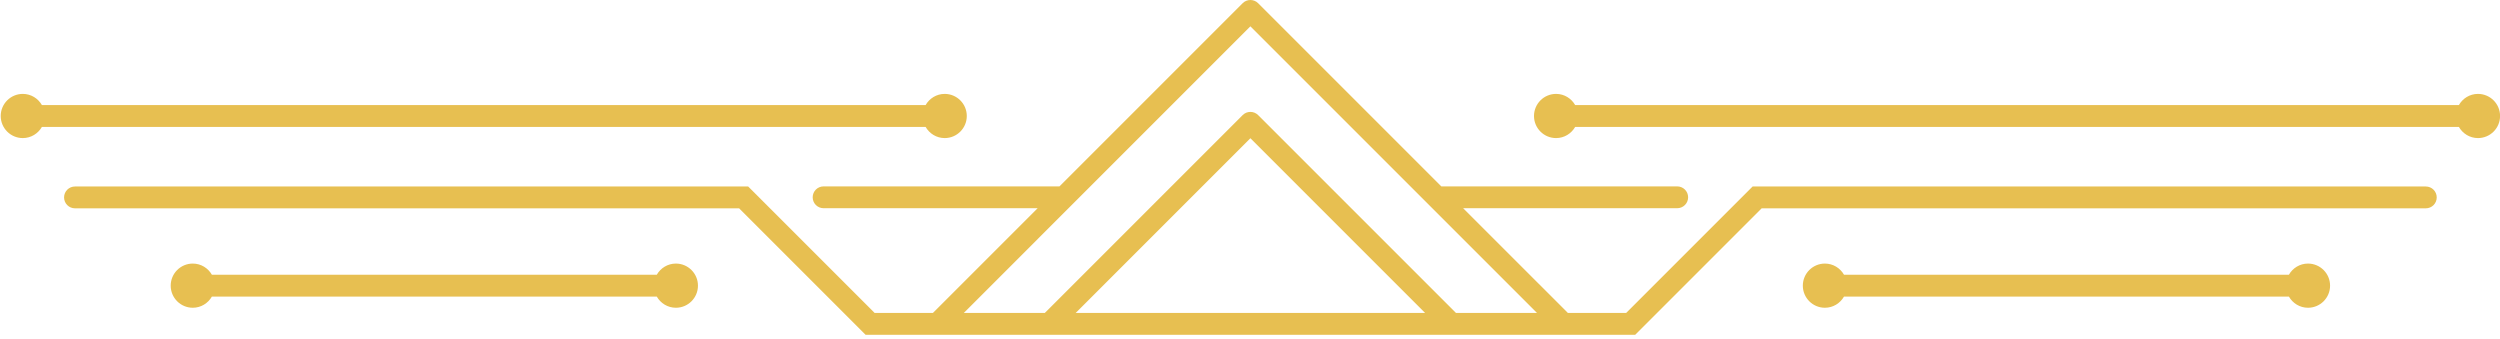
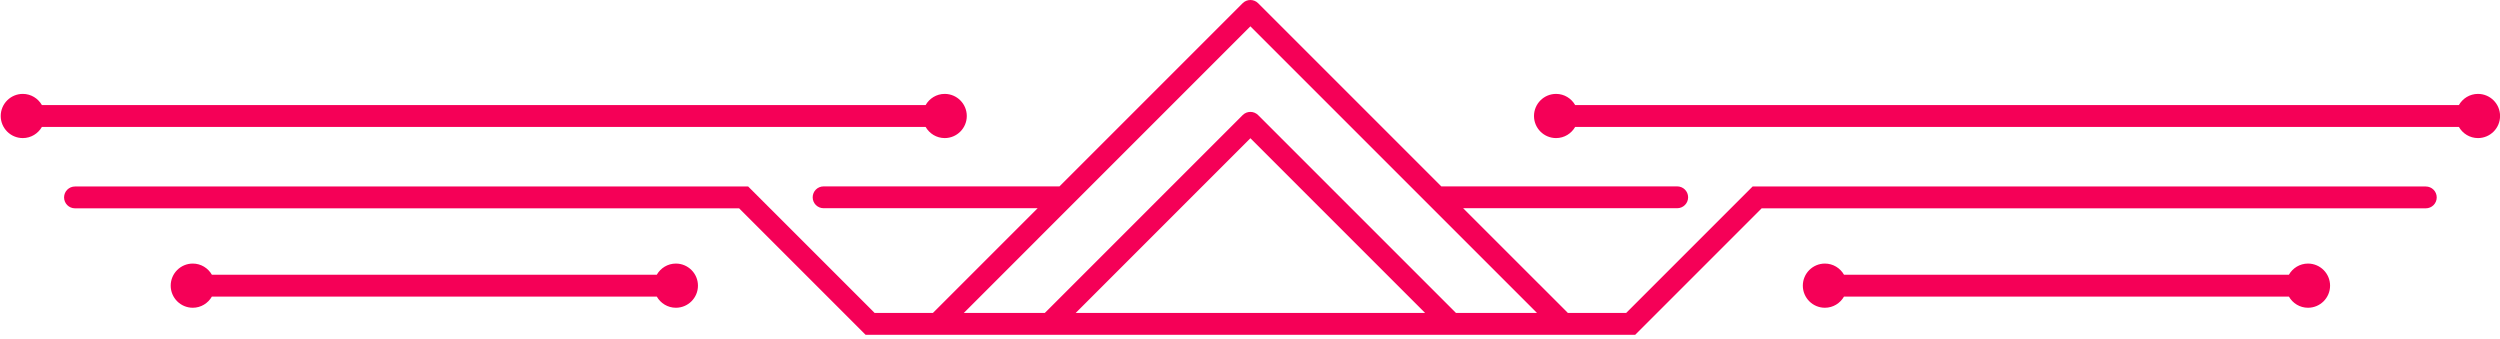
<svg xmlns="http://www.w3.org/2000/svg" width="229px" height="31px" viewBox="0 0 229 31" version="1.1">
  <g id="Page-1" stroke="none" stroke-width="1" fill="none" fill-rule="evenodd">
-     <g id="Group" transform="translate(0.066, 0)" fill="#E7BF51">
+     <g id="Group" transform="translate(0.066, 0)" fill="#F50057">
      <path d="M133.302,28.666 L115.178,10.543 C114.983,10.347 114.726,10.25 114.47,10.25 C114.214,10.25 113.957,10.347 113.762,10.543 L95.638,28.666 L88.217,28.666 L114.47,2.412 L140.724,28.666 L133.302,28.666 Z M114.471,28.666 L98.467,28.666 L114.47,12.662 L130.474,28.666 L114.471,28.666 Z M222.138,17.083 L160.474,17.083 L148.891,28.666 L143.552,28.666 L133.958,19.073 L153.566,19.073 C154.118,19.073 154.566,18.625 154.566,18.073 C154.566,17.52 154.118,17.073 153.566,17.073 L131.958,17.073 L115.178,0.293 C114.983,0.097 114.726,0 114.47,0 C114.214,0 113.957,0.097 113.762,0.293 L96.982,17.073 L75.375,17.073 C74.822,17.073 74.375,17.52 74.375,18.073 C74.375,18.625 74.822,19.073 75.375,19.073 L94.982,19.073 L85.388,28.666 L80.05,28.666 L68.467,17.083 L6.803,17.083 C6.25,17.083 5.803,17.531 5.803,18.083 C5.803,18.636 6.25,19.083 6.803,19.083 L67.638,19.083 L79.221,30.666 L114.469,30.666 L114.47,30.666 L114.471,30.666 L149.719,30.666 L161.302,19.083 L222.138,19.083 C222.691,19.083 223.138,18.636 223.138,18.083 C223.138,17.531 222.691,17.083 222.138,17.083 L222.138,17.083 Z" id="Fill-4" />
      <path d="M226.916,8.601 C226.164,8.601 225.516,9.016 225.167,9.625 L144.22,9.625 C143.871,9.016 143.223,8.601 142.471,8.601 C141.354,8.601 140.448,9.507 140.448,10.625 C140.448,11.742 141.354,12.648 142.471,12.648 C143.223,12.648 143.871,12.233 144.22,11.625 L225.167,11.625 C225.516,12.233 226.164,12.648 226.916,12.648 C228.034,12.648 228.94,11.742 228.94,10.625 C228.94,9.507 228.034,8.601 226.916,8.601" id="Fill-5" />
      <path d="M211.346,24.143 C210.594,24.143 209.946,24.557 209.597,25.166 L168.845,25.166 C168.496,24.557 167.848,24.143 167.096,24.143 C165.979,24.143 165.073,25.049 165.073,26.166 C165.073,27.284 165.979,28.19 167.096,28.19 C167.848,28.19 168.496,27.775 168.845,27.166 L209.597,27.166 C209.946,27.775 210.594,28.19 211.346,28.19 C212.464,28.19 213.369,27.284 213.369,26.166 C213.369,25.049 212.464,24.143 211.346,24.143" id="Fill-6" />
      <path d="M86.469,12.648 C87.586,12.648 88.492,11.742 88.492,10.625 C88.492,9.507 87.586,8.601 86.469,8.601 C85.717,8.601 85.069,9.016 84.72,9.625 L3.773,9.625 C3.424,9.016 2.775,8.601 2.023,8.601 C0.906,8.601 -1.42108547e-14,9.507 -1.42108547e-14,10.625 C-1.42108547e-14,11.742 0.906,12.648 2.023,12.648 C2.775,12.648 3.424,12.233 3.773,11.625 L84.72,11.625 C85.069,12.233 85.717,12.648 86.469,12.648" id="Fill-7" />
      <path d="M61.844,24.143 C61.092,24.143 60.444,24.557 60.095,25.166 L19.343,25.166 C18.994,24.557 18.345,24.143 17.594,24.143 C16.476,24.143 15.57,25.049 15.57,26.166 C15.57,27.284 16.476,28.19 17.594,28.19 C18.345,28.19 18.994,27.775 19.343,27.166 L60.095,27.166 C60.443,27.775 61.092,28.19 61.844,28.19 C62.961,28.19 63.867,27.284 63.867,26.166 C63.867,25.049 62.961,24.143 61.844,24.143" id="Fill-8" />
    </g>
  </g>
</svg>
